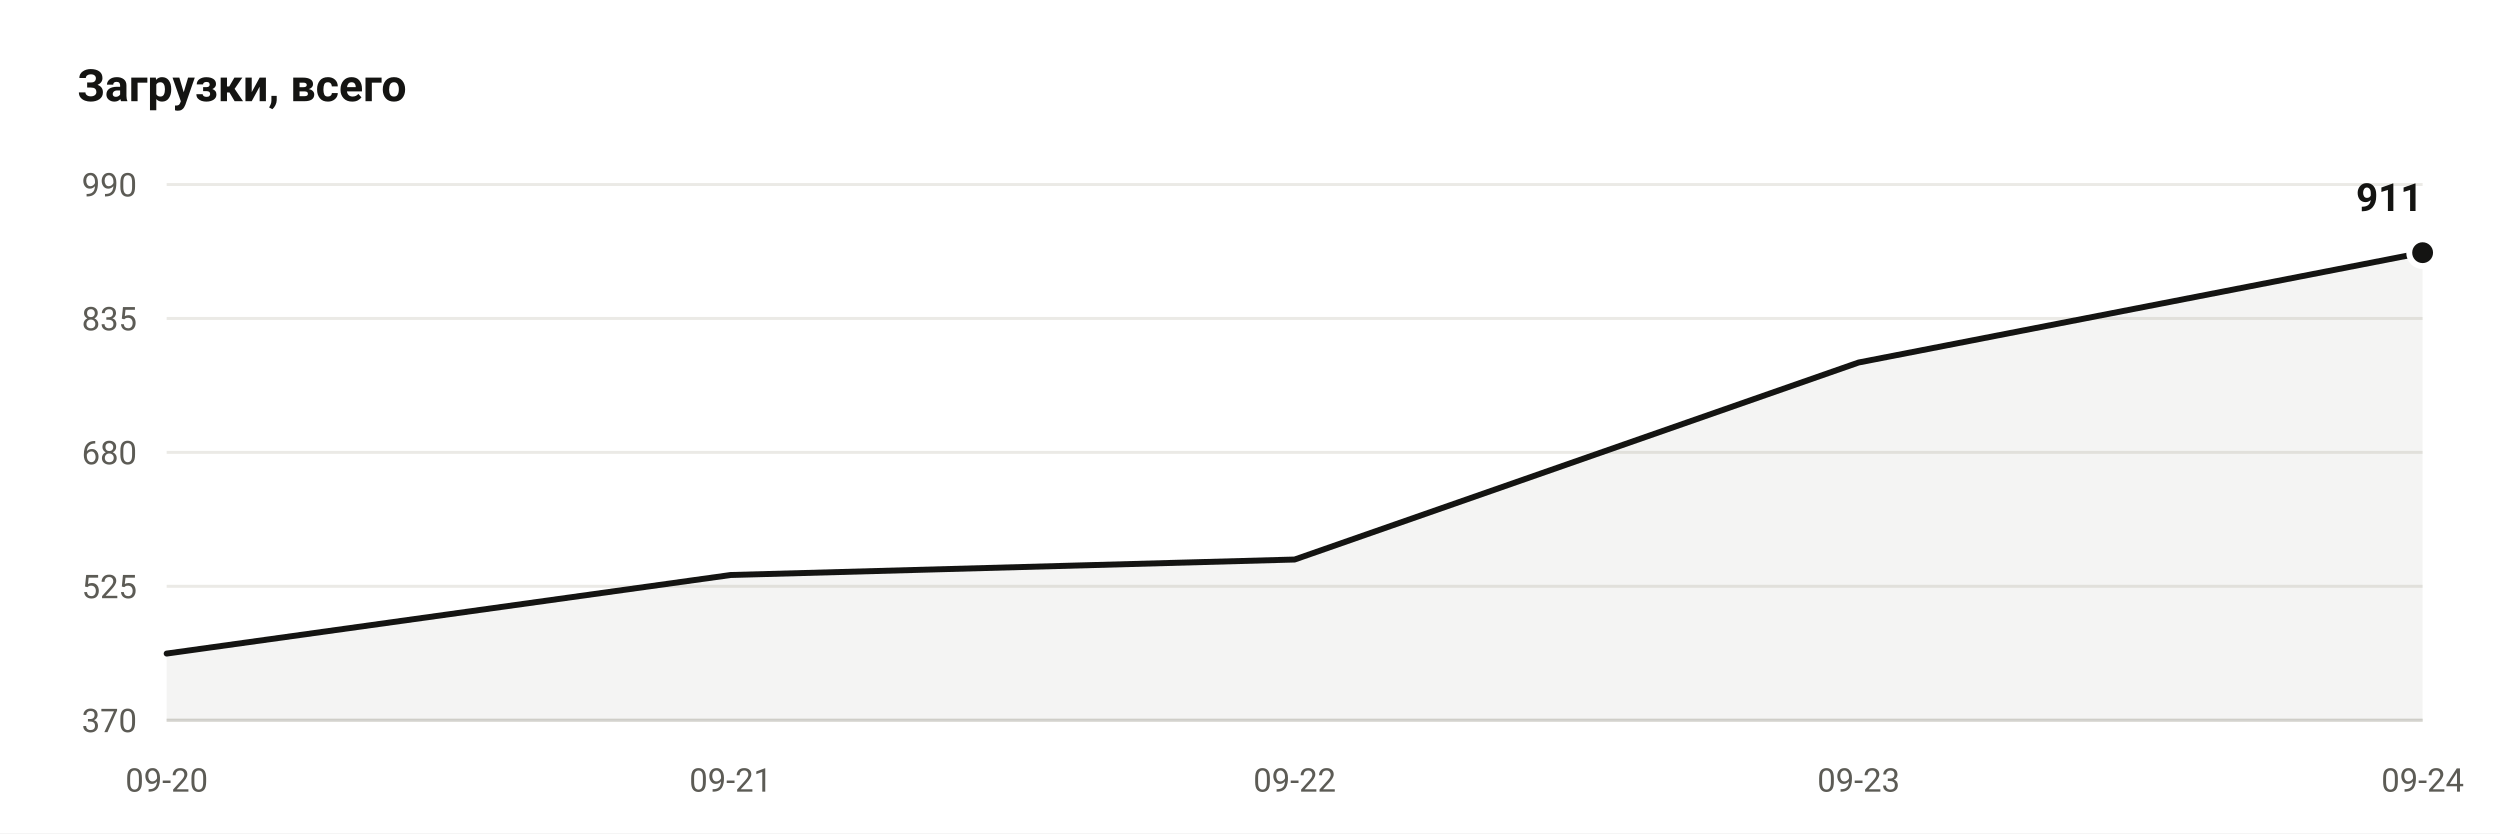
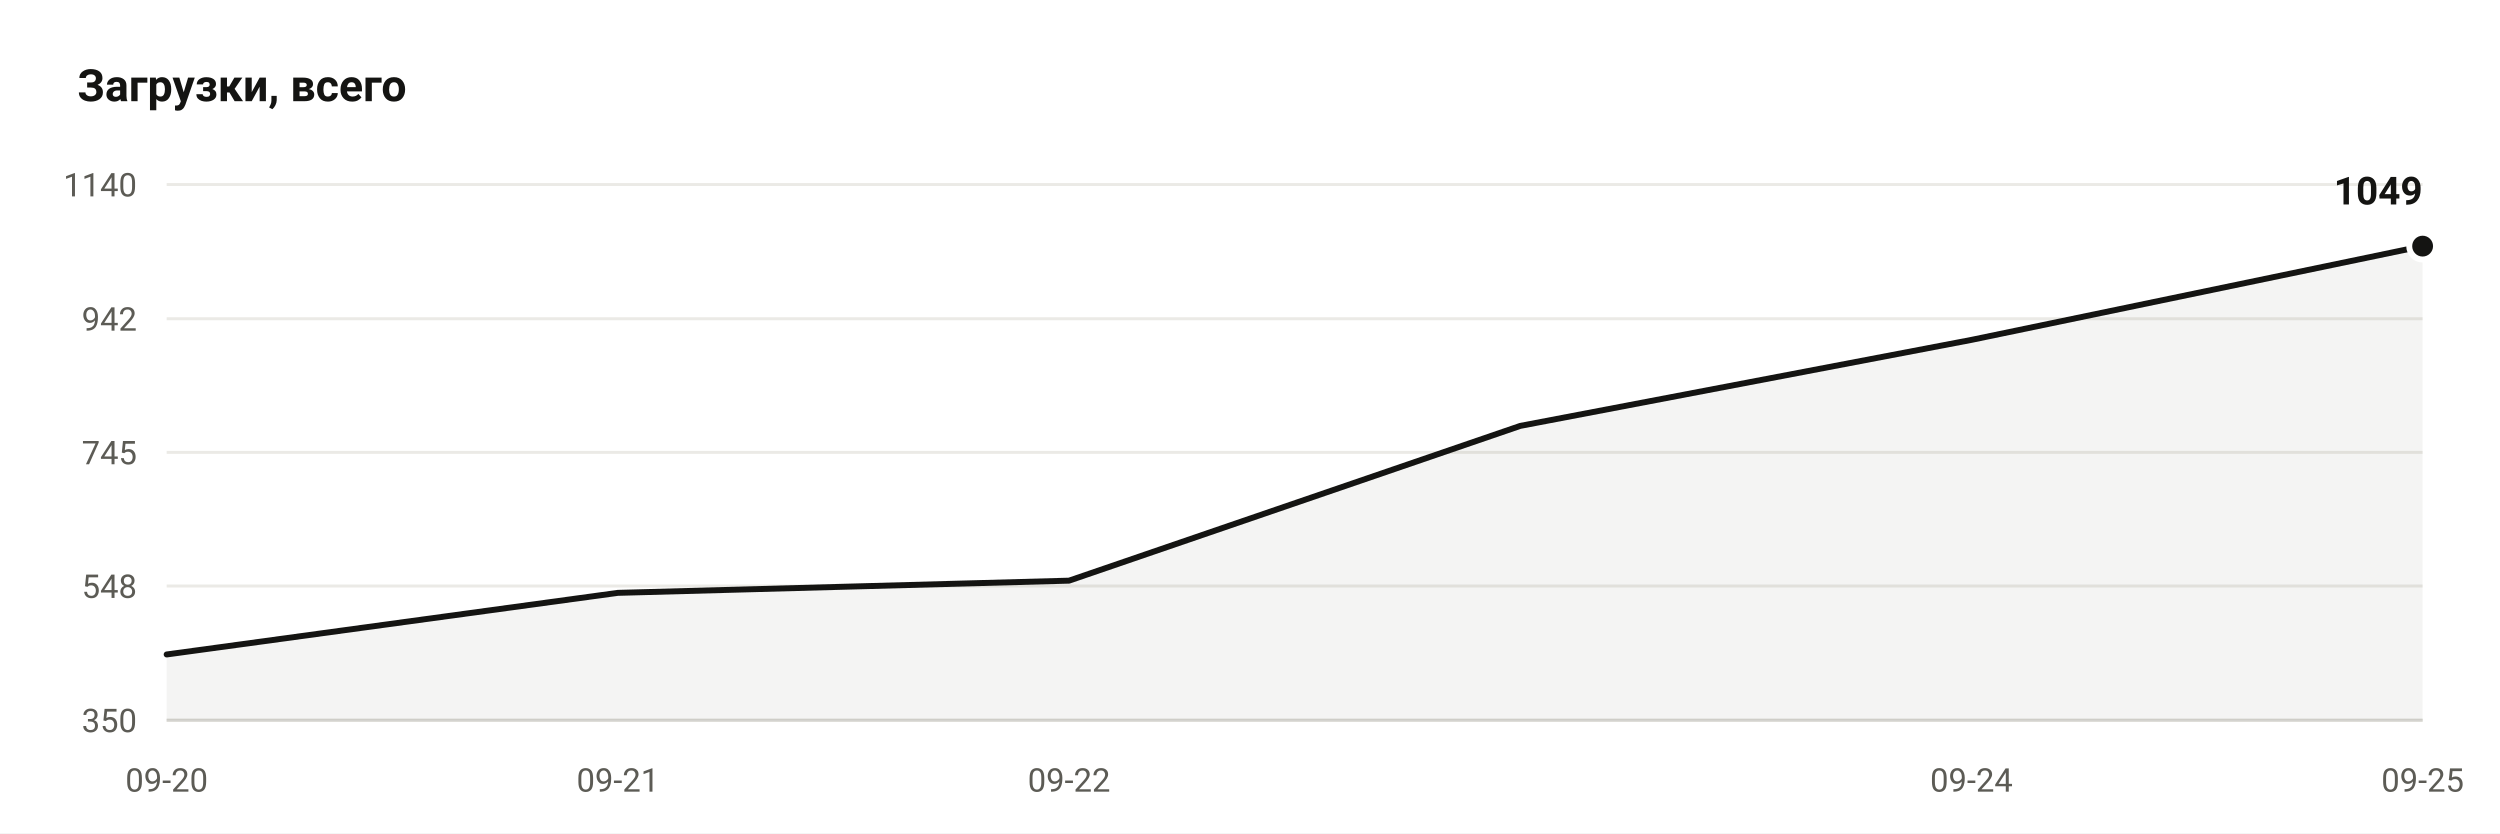
- <svg xmlns="http://www.w3.org/2000/svg" viewBox="0 0 840 280" width="840" height="280" role="img" aria-label="Downloads: 911">
+ <svg xmlns="http://www.w3.org/2000/svg" viewBox="0 0 840 280" width="840" height="280" role="img" aria-label="Downloads: 1049">
  <rect width="840" height="280" fill="#ffffff" />
  <text x="26" y="34" font-family="ui-sans-serif, -apple-system, Segoe UI, Roboto, Helvetica, Arial, sans-serif" font-size="15" font-weight="600" fill="#141412">Загрузки, всего</text>
  <line x1="56" y1="242.0" x2="814" y2="242.0" stroke="#ebeae6" stroke-width="1" />
-   <text x="46" y="246.0" text-anchor="end" font-family="ui-sans-serif, -apple-system, Segoe UI, Roboto, Helvetica, Arial, sans-serif" font-size="11" fill="#5c5b55">370</text>
-   <line x1="56" y1="197.0" x2="814" y2="197.0" stroke="#ebeae6" stroke-width="1" />
-   <text x="46" y="201.0" text-anchor="end" font-family="ui-sans-serif, -apple-system, Segoe UI, Roboto, Helvetica, Arial, sans-serif" font-size="11" fill="#5c5b55">525</text>
+   <text x="46" y="246.0" text-anchor="end" font-family="ui-sans-serif, -apple-system, Segoe UI, Roboto, Helvetica, Arial, sans-serif" font-size="11" fill="#5c5b55">350</text>
+   <line x1="56" y1="196.9" x2="814" y2="196.9" stroke="#ebeae6" stroke-width="1" />
+   <text x="46" y="200.9" text-anchor="end" font-family="ui-sans-serif, -apple-system, Segoe UI, Roboto, Helvetica, Arial, sans-serif" font-size="11" fill="#5c5b55">548</text>
  <line x1="56" y1="152.0" x2="814" y2="152.0" stroke="#ebeae6" stroke-width="1" />
-   <text x="46" y="156.0" text-anchor="end" font-family="ui-sans-serif, -apple-system, Segoe UI, Roboto, Helvetica, Arial, sans-serif" font-size="11" fill="#5c5b55">680</text>
-   <line x1="56" y1="107.0" x2="814" y2="107.0" stroke="#ebeae6" stroke-width="1" />
-   <text x="46" y="111.0" text-anchor="end" font-family="ui-sans-serif, -apple-system, Segoe UI, Roboto, Helvetica, Arial, sans-serif" font-size="11" fill="#5c5b55">835</text>
+   <text x="46" y="156.0" text-anchor="end" font-family="ui-sans-serif, -apple-system, Segoe UI, Roboto, Helvetica, Arial, sans-serif" font-size="11" fill="#5c5b55">745</text>
+   <line x1="56" y1="107.1" x2="814" y2="107.1" stroke="#ebeae6" stroke-width="1" />
+   <text x="46" y="111.1" text-anchor="end" font-family="ui-sans-serif, -apple-system, Segoe UI, Roboto, Helvetica, Arial, sans-serif" font-size="11" fill="#5c5b55">942</text>
  <line x1="56" y1="62.0" x2="814" y2="62.0" stroke="#ebeae6" stroke-width="1" />
-   <text x="46" y="66.0" text-anchor="end" font-family="ui-sans-serif, -apple-system, Segoe UI, Roboto, Helvetica, Arial, sans-serif" font-size="11" fill="#5c5b55">990</text>
+   <text x="46" y="66.0" text-anchor="end" font-family="ui-sans-serif, -apple-system, Segoe UI, Roboto, Helvetica, Arial, sans-serif" font-size="11" fill="#5c5b55">1140</text>
  <line x1="56" y1="242.0" x2="814" y2="242.0" stroke="#d7d6d1" stroke-width="1" />
-   <path d="M 56.0 242.0 L 56.0 219.6 L 245.5 193.2 L 435.0 188.0 L 624.5 121.8 L 814.0 84.9 L 814.0 242.0 Z" fill="#141412" fill-opacity="0.05" />
-   <polyline points="56.0,219.6 245.5,193.2 435.0,188.0 624.5,121.8 814.0,84.9" fill="none" stroke="#141412" stroke-width="2" stroke-linejoin="round" stroke-linecap="round" />
-   <circle cx="814.0" cy="84.9" r="4.5" fill="#141412" stroke="#ffffff" stroke-width="2" />
-   <text x="814.0" y="70.9" text-anchor="end" font-family="ui-sans-serif, -apple-system, Segoe UI, Roboto, Helvetica, Arial, sans-serif" font-size="13" font-weight="600" fill="#141412">911</text>
+   <path d="M 56.0 242.0 L 56.0 219.9 L 207.6 199.2 L 359.2 195.1 L 510.8 143.1 L 662.4 114.2 L 814.0 82.7 L 814.0 242.0 Z" fill="#141412" fill-opacity="0.05" />
+   <polyline points="56.0,219.9 207.6,199.2 359.2,195.1 510.8,143.1 662.4,114.2 814.0,82.7" fill="none" stroke="#141412" stroke-width="2" stroke-linejoin="round" stroke-linecap="round" />
+   <circle cx="814.0" cy="82.7" r="4.5" fill="#141412" stroke="#ffffff" stroke-width="2" />
+   <text x="814.0" y="68.7" text-anchor="end" font-family="ui-sans-serif, -apple-system, Segoe UI, Roboto, Helvetica, Arial, sans-serif" font-size="13" font-weight="600" fill="#141412">1049</text>
  <text x="56.0" y="266" text-anchor="middle" font-family="ui-sans-serif, -apple-system, Segoe UI, Roboto, Helvetica, Arial, sans-serif" font-size="11" fill="#5c5b55">09-20</text>
-   <text x="245.5" y="266" text-anchor="middle" font-family="ui-sans-serif, -apple-system, Segoe UI, Roboto, Helvetica, Arial, sans-serif" font-size="11" fill="#5c5b55">09-21</text>
-   <text x="435.0" y="266" text-anchor="middle" font-family="ui-sans-serif, -apple-system, Segoe UI, Roboto, Helvetica, Arial, sans-serif" font-size="11" fill="#5c5b55">09-22</text>
-   <text x="624.5" y="266" text-anchor="middle" font-family="ui-sans-serif, -apple-system, Segoe UI, Roboto, Helvetica, Arial, sans-serif" font-size="11" fill="#5c5b55">09-23</text>
-   <text x="814.0" y="266" text-anchor="middle" font-family="ui-sans-serif, -apple-system, Segoe UI, Roboto, Helvetica, Arial, sans-serif" font-size="11" fill="#5c5b55">09-24</text>
+   <text x="207.6" y="266" text-anchor="middle" font-family="ui-sans-serif, -apple-system, Segoe UI, Roboto, Helvetica, Arial, sans-serif" font-size="11" fill="#5c5b55">09-21</text>
+   <text x="359.2" y="266" text-anchor="middle" font-family="ui-sans-serif, -apple-system, Segoe UI, Roboto, Helvetica, Arial, sans-serif" font-size="11" fill="#5c5b55">09-22</text>
+   <text x="662.4" y="266" text-anchor="middle" font-family="ui-sans-serif, -apple-system, Segoe UI, Roboto, Helvetica, Arial, sans-serif" font-size="11" fill="#5c5b55">09-24</text>
+   <text x="814.0" y="266" text-anchor="middle" font-family="ui-sans-serif, -apple-system, Segoe UI, Roboto, Helvetica, Arial, sans-serif" font-size="11" fill="#5c5b55">09-25</text>
</svg>
